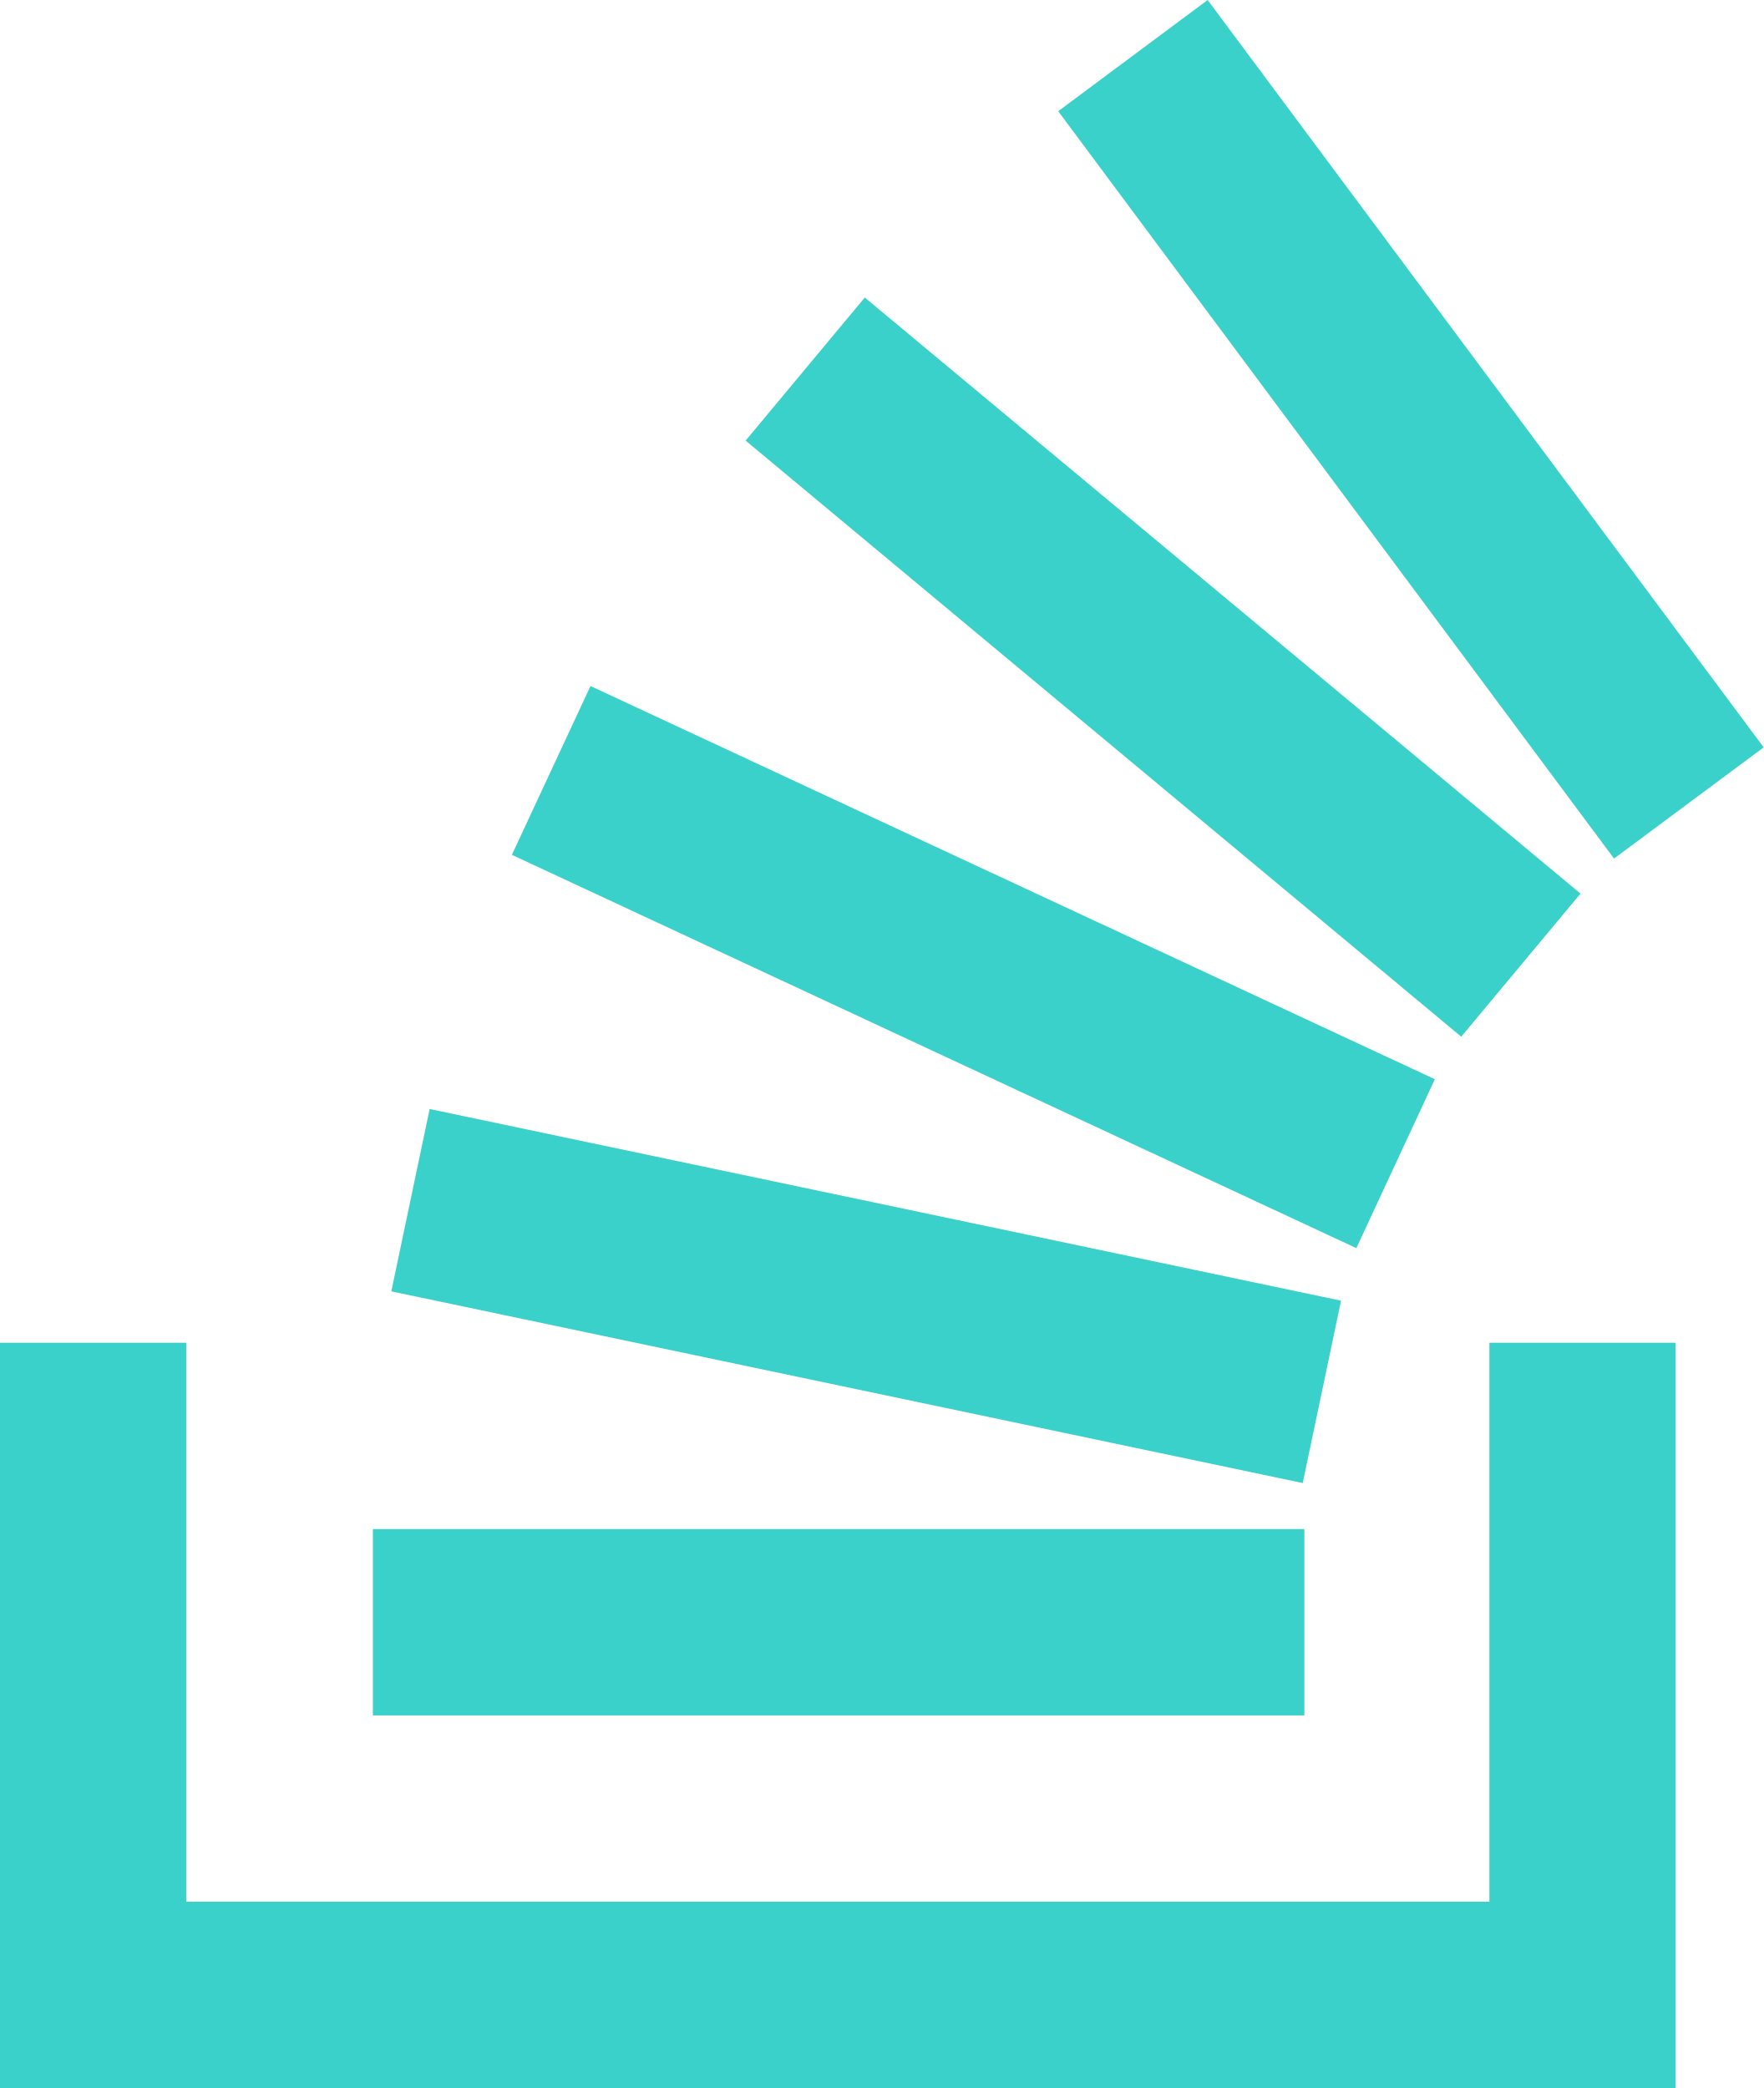
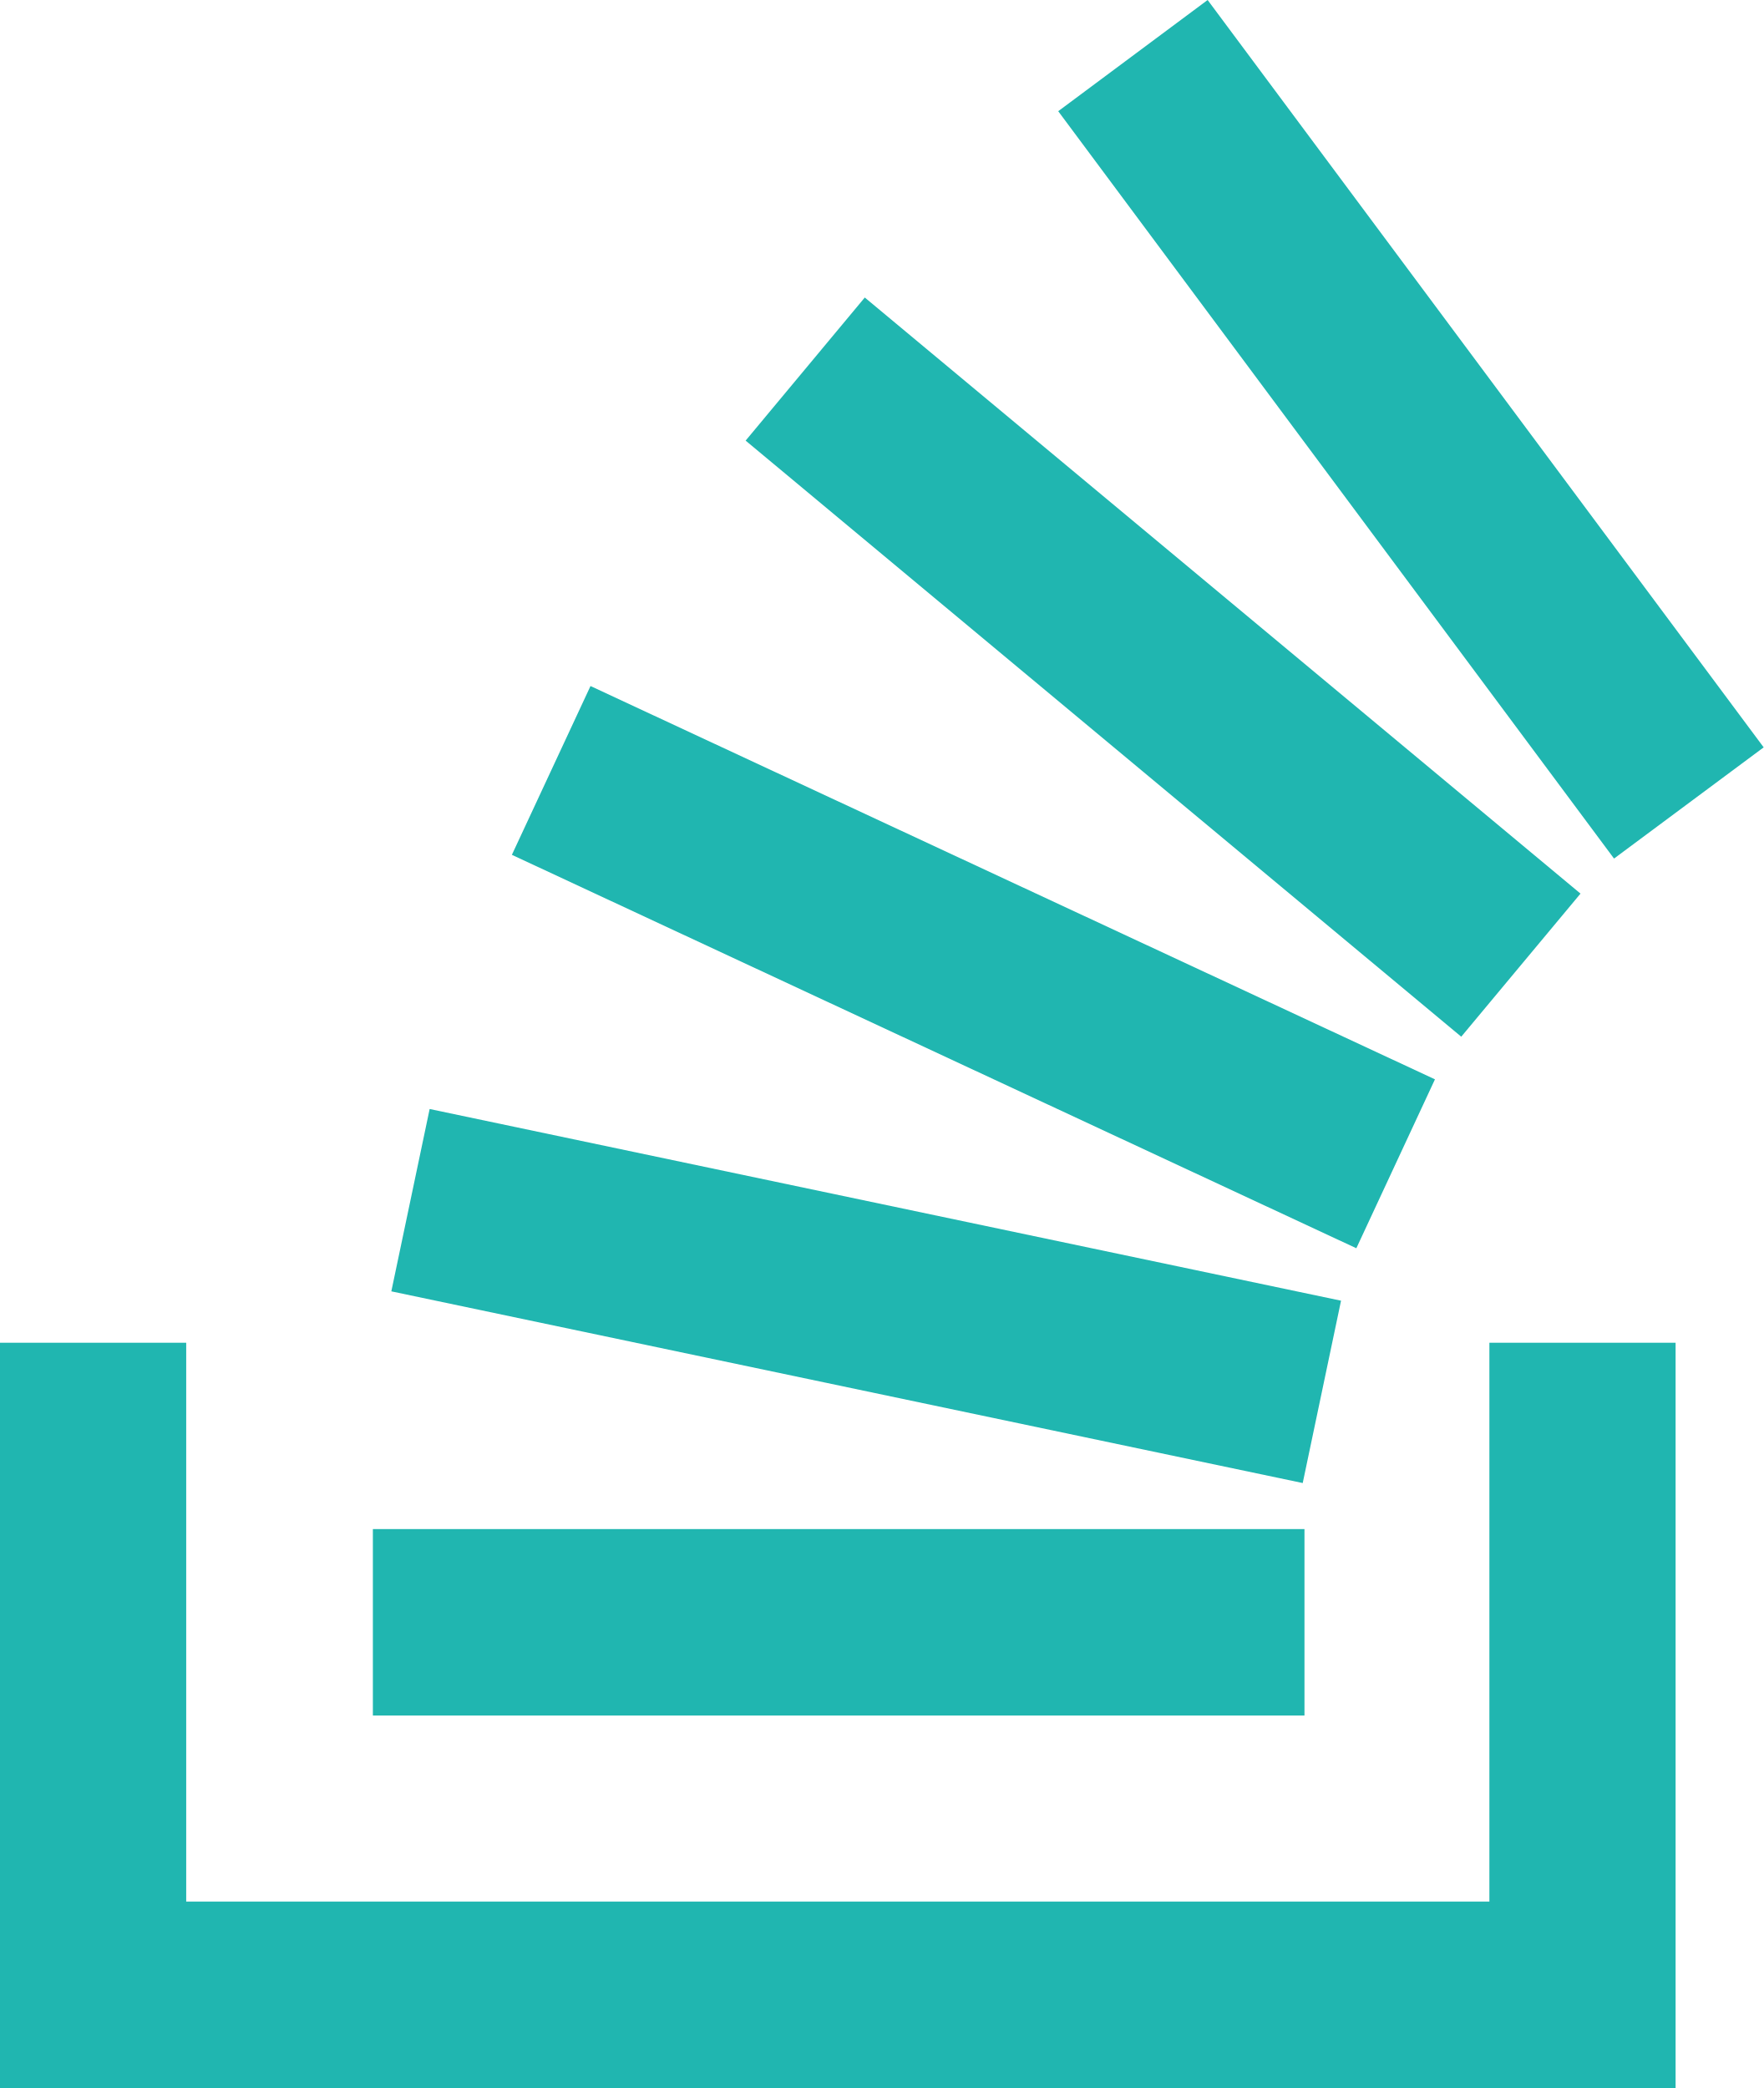
<svg xmlns="http://www.w3.org/2000/svg" version="1.1" id="Layer_1" x="0px" y="0px" width="15.098px" height="17.875px" viewBox="0 0 15.098 17.875" enable-background="new 0 0 15.098 17.875" xml:space="preserve">
  <g>
-     <polygon fill="#3AD1CA" points="12.75,16.28 12.75,11.495 14.344,11.495 14.344,17.875 0,17.875 0,11.495 1.594,11.495    1.594,16.28  " />
-     <path fill="#3AD1CA" d="M3.35,11.055l7.802,1.641l0.328-1.561L3.678,9.494L3.35,11.055z M4.382,7.318l7.229,3.367l0.672-1.446   L5.055,5.873L4.382,7.318z M6.383,3.772l6.126,5.103l1.021-1.225L7.403,2.547L6.383,3.772z M10.338,0L9.059,0.952l4.758,6.398   l1.281-0.952L10.338,0z M3.192,14.685h7.974V13.09H3.192V14.685z" />
+     <polygon fill="#20B6B0" points="12.75,16.279 12.75,11.495 14.344,11.495 14.344,17.875 0,17.875 0,11.495 1.594,11.495    1.594,16.279  " />
+     <path fill="#20B6B0" d="M3.35,11.055l7.802,1.641l0.328-1.561L3.678,9.494L3.35,11.055z M4.382,7.318l7.229,3.368l0.673-1.446   L5.055,5.873L4.382,7.318z M6.383,3.772l6.126,5.103L13.53,7.65L7.403,2.547L6.383,3.772z M10.338,0L9.059,0.952l4.758,6.398   l1.281-0.952L10.338,0z M3.192,14.686h7.975V13.09H3.192V14.686z" />
  </g>
</svg>
